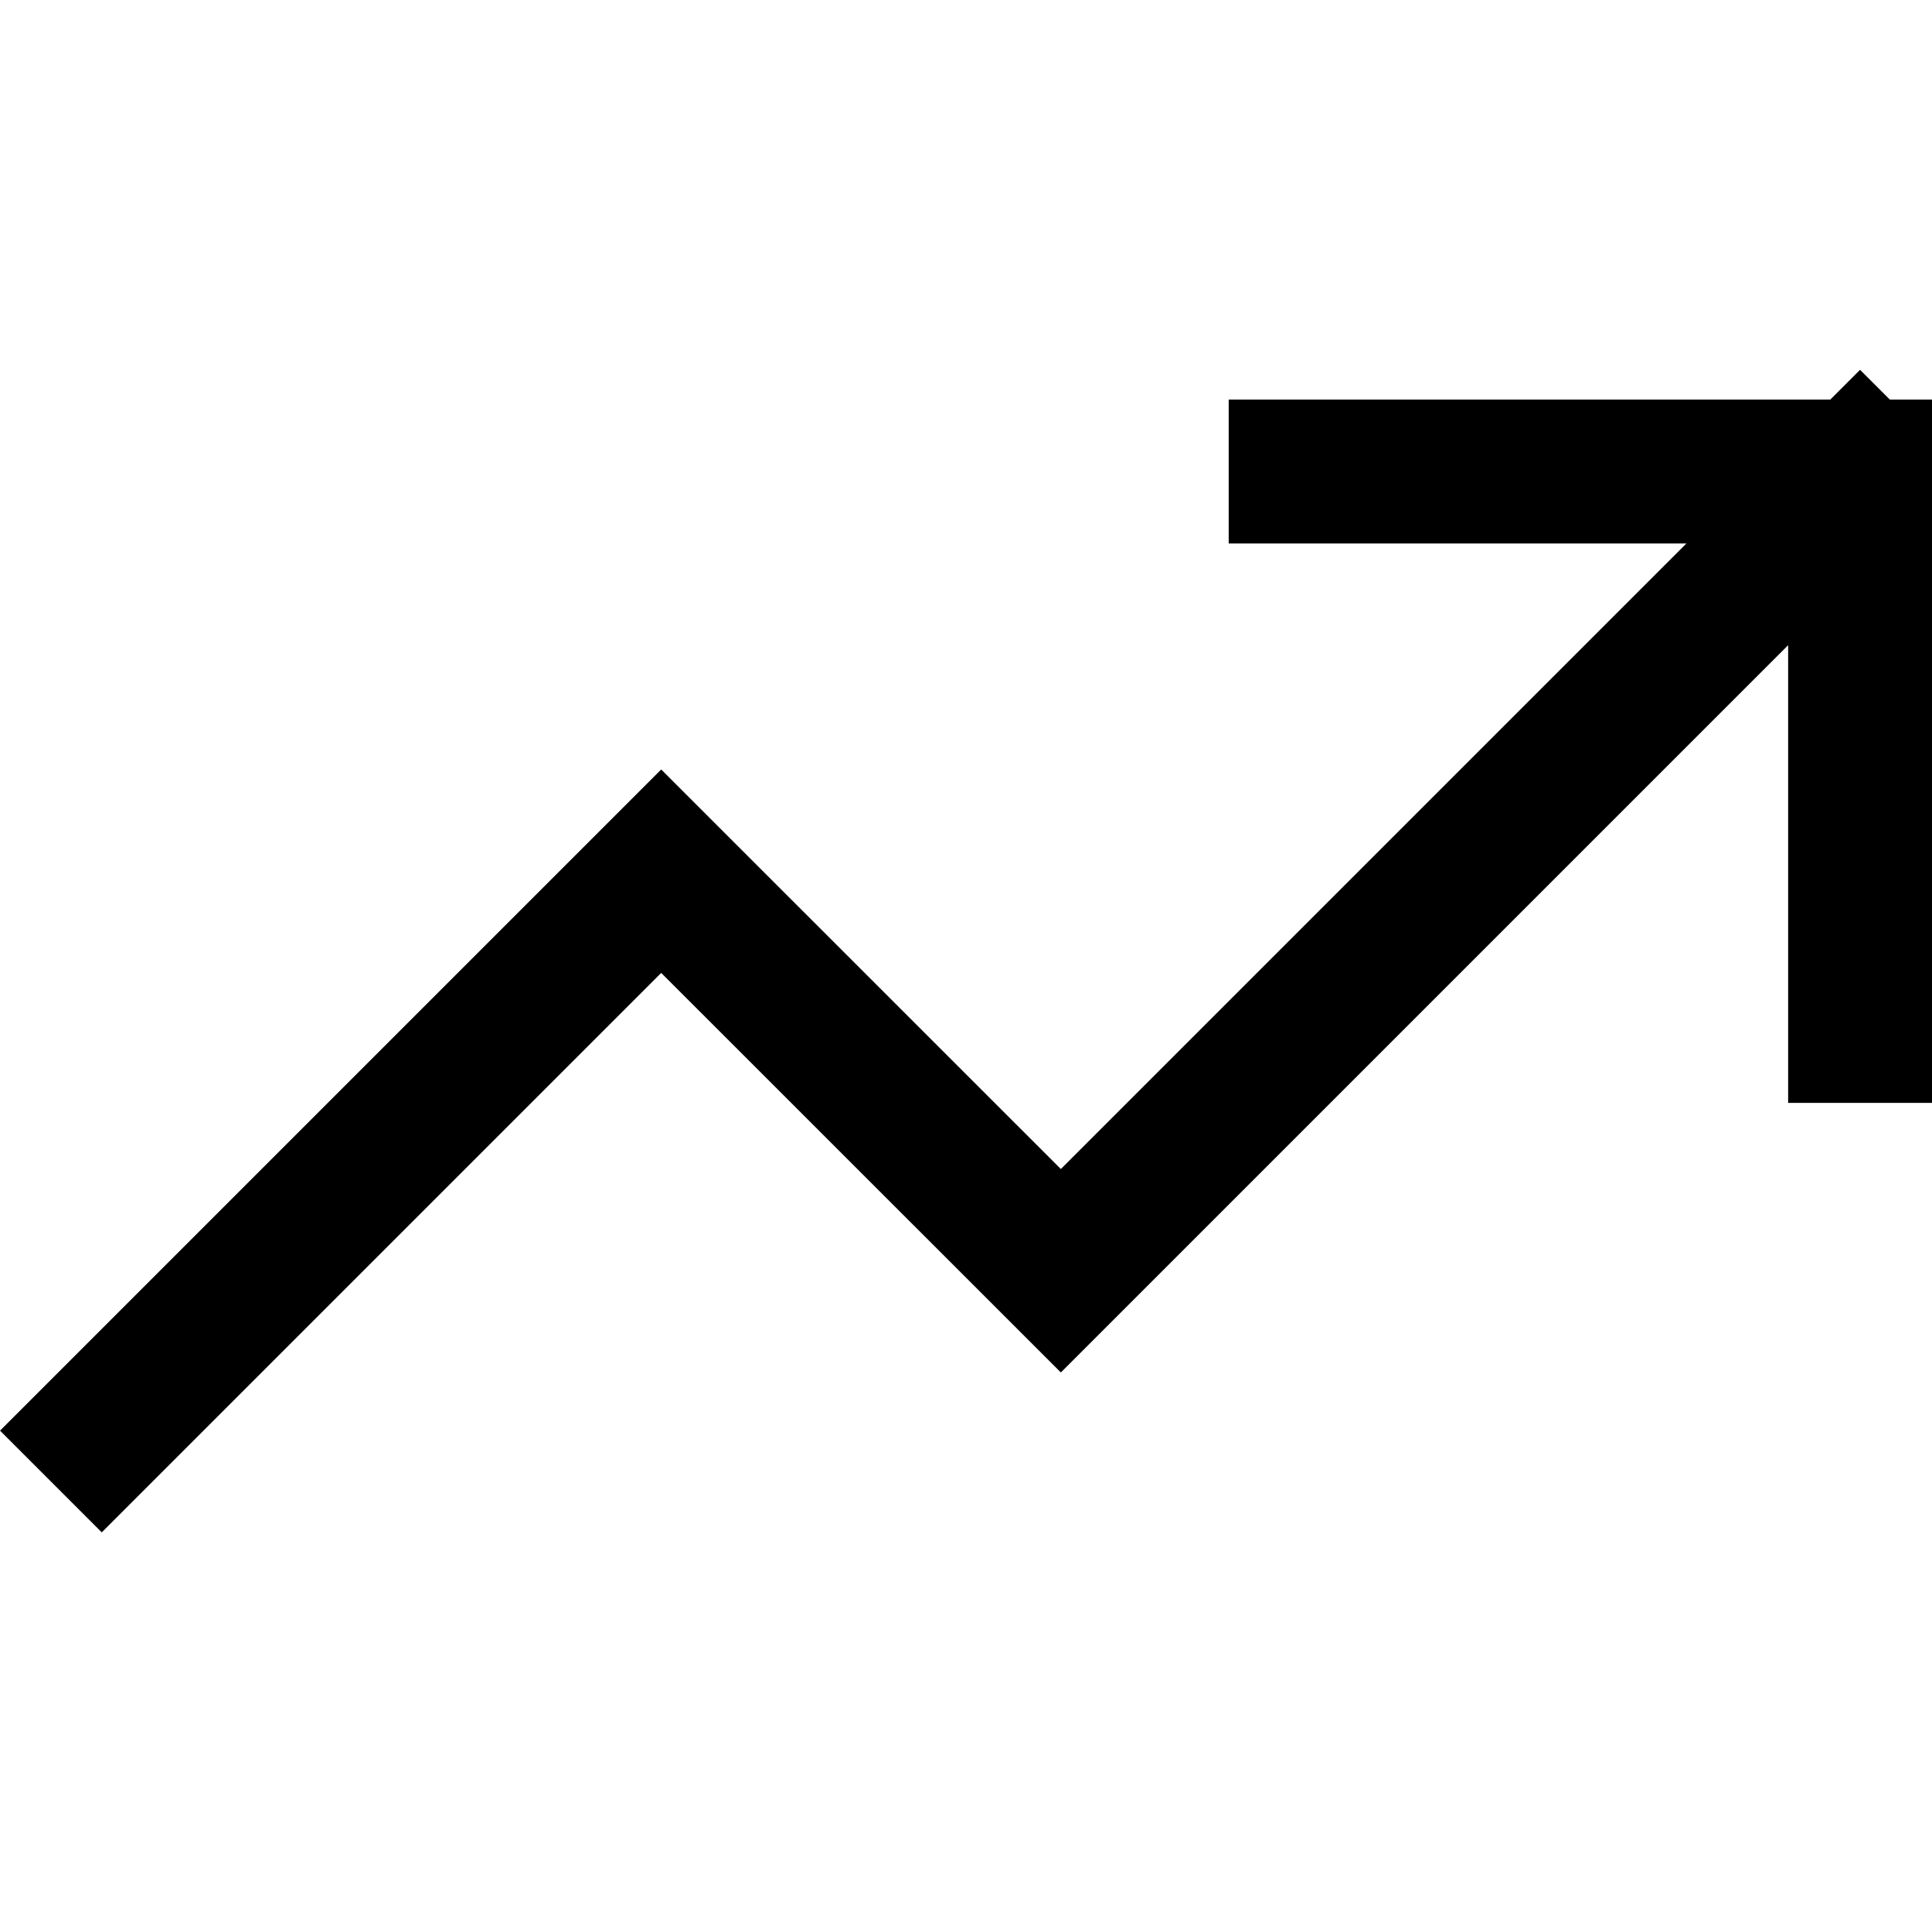
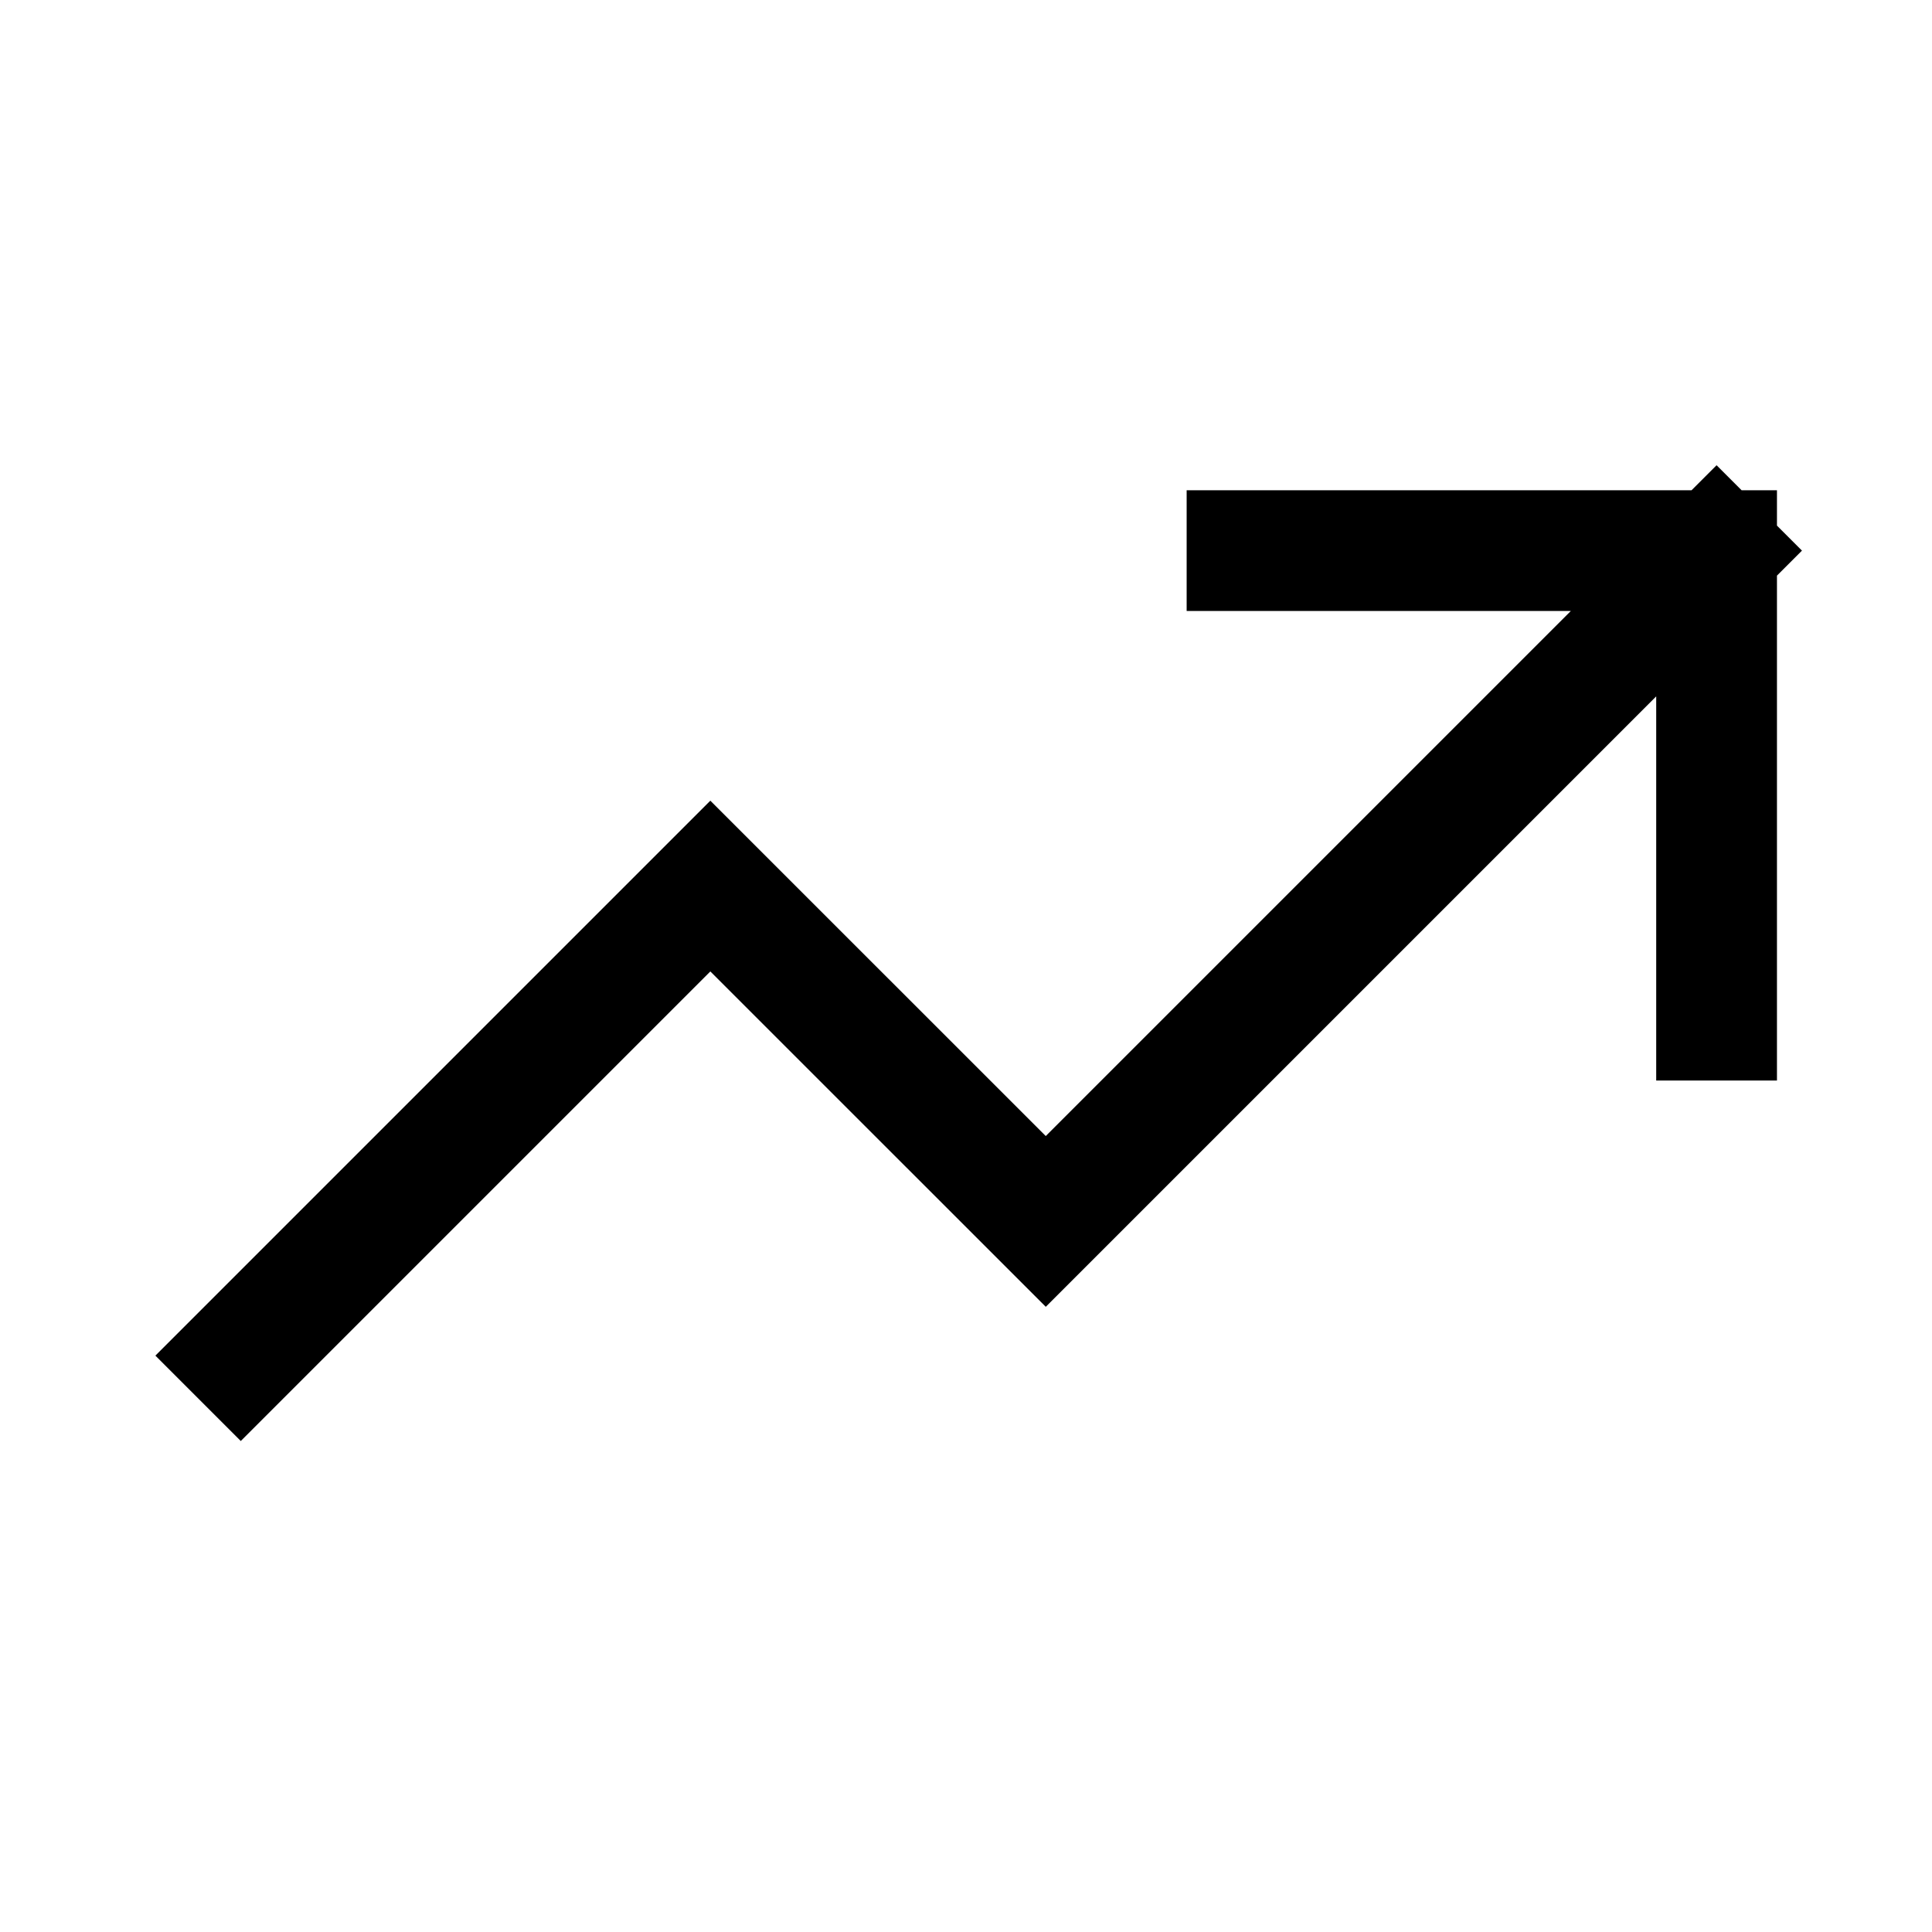
- <svg xmlns="http://www.w3.org/2000/svg" width="24" height="24" viewBox="0 0 20.144 11.811" fill="none">
+ <svg xmlns="http://www.w3.org/2000/svg" width="24" height="24" viewBox="-1.93 -6.09 24 24" fill="none">
  <path id="Vector" d="M19.394 0.75L11.061 9.083L6.894 4.917L1.061 10.75M19.394 0.75H13.561M19.394 0.75V6.583" stroke="black" stroke-width="1.5" stroke-linecap="square" />
</svg>
